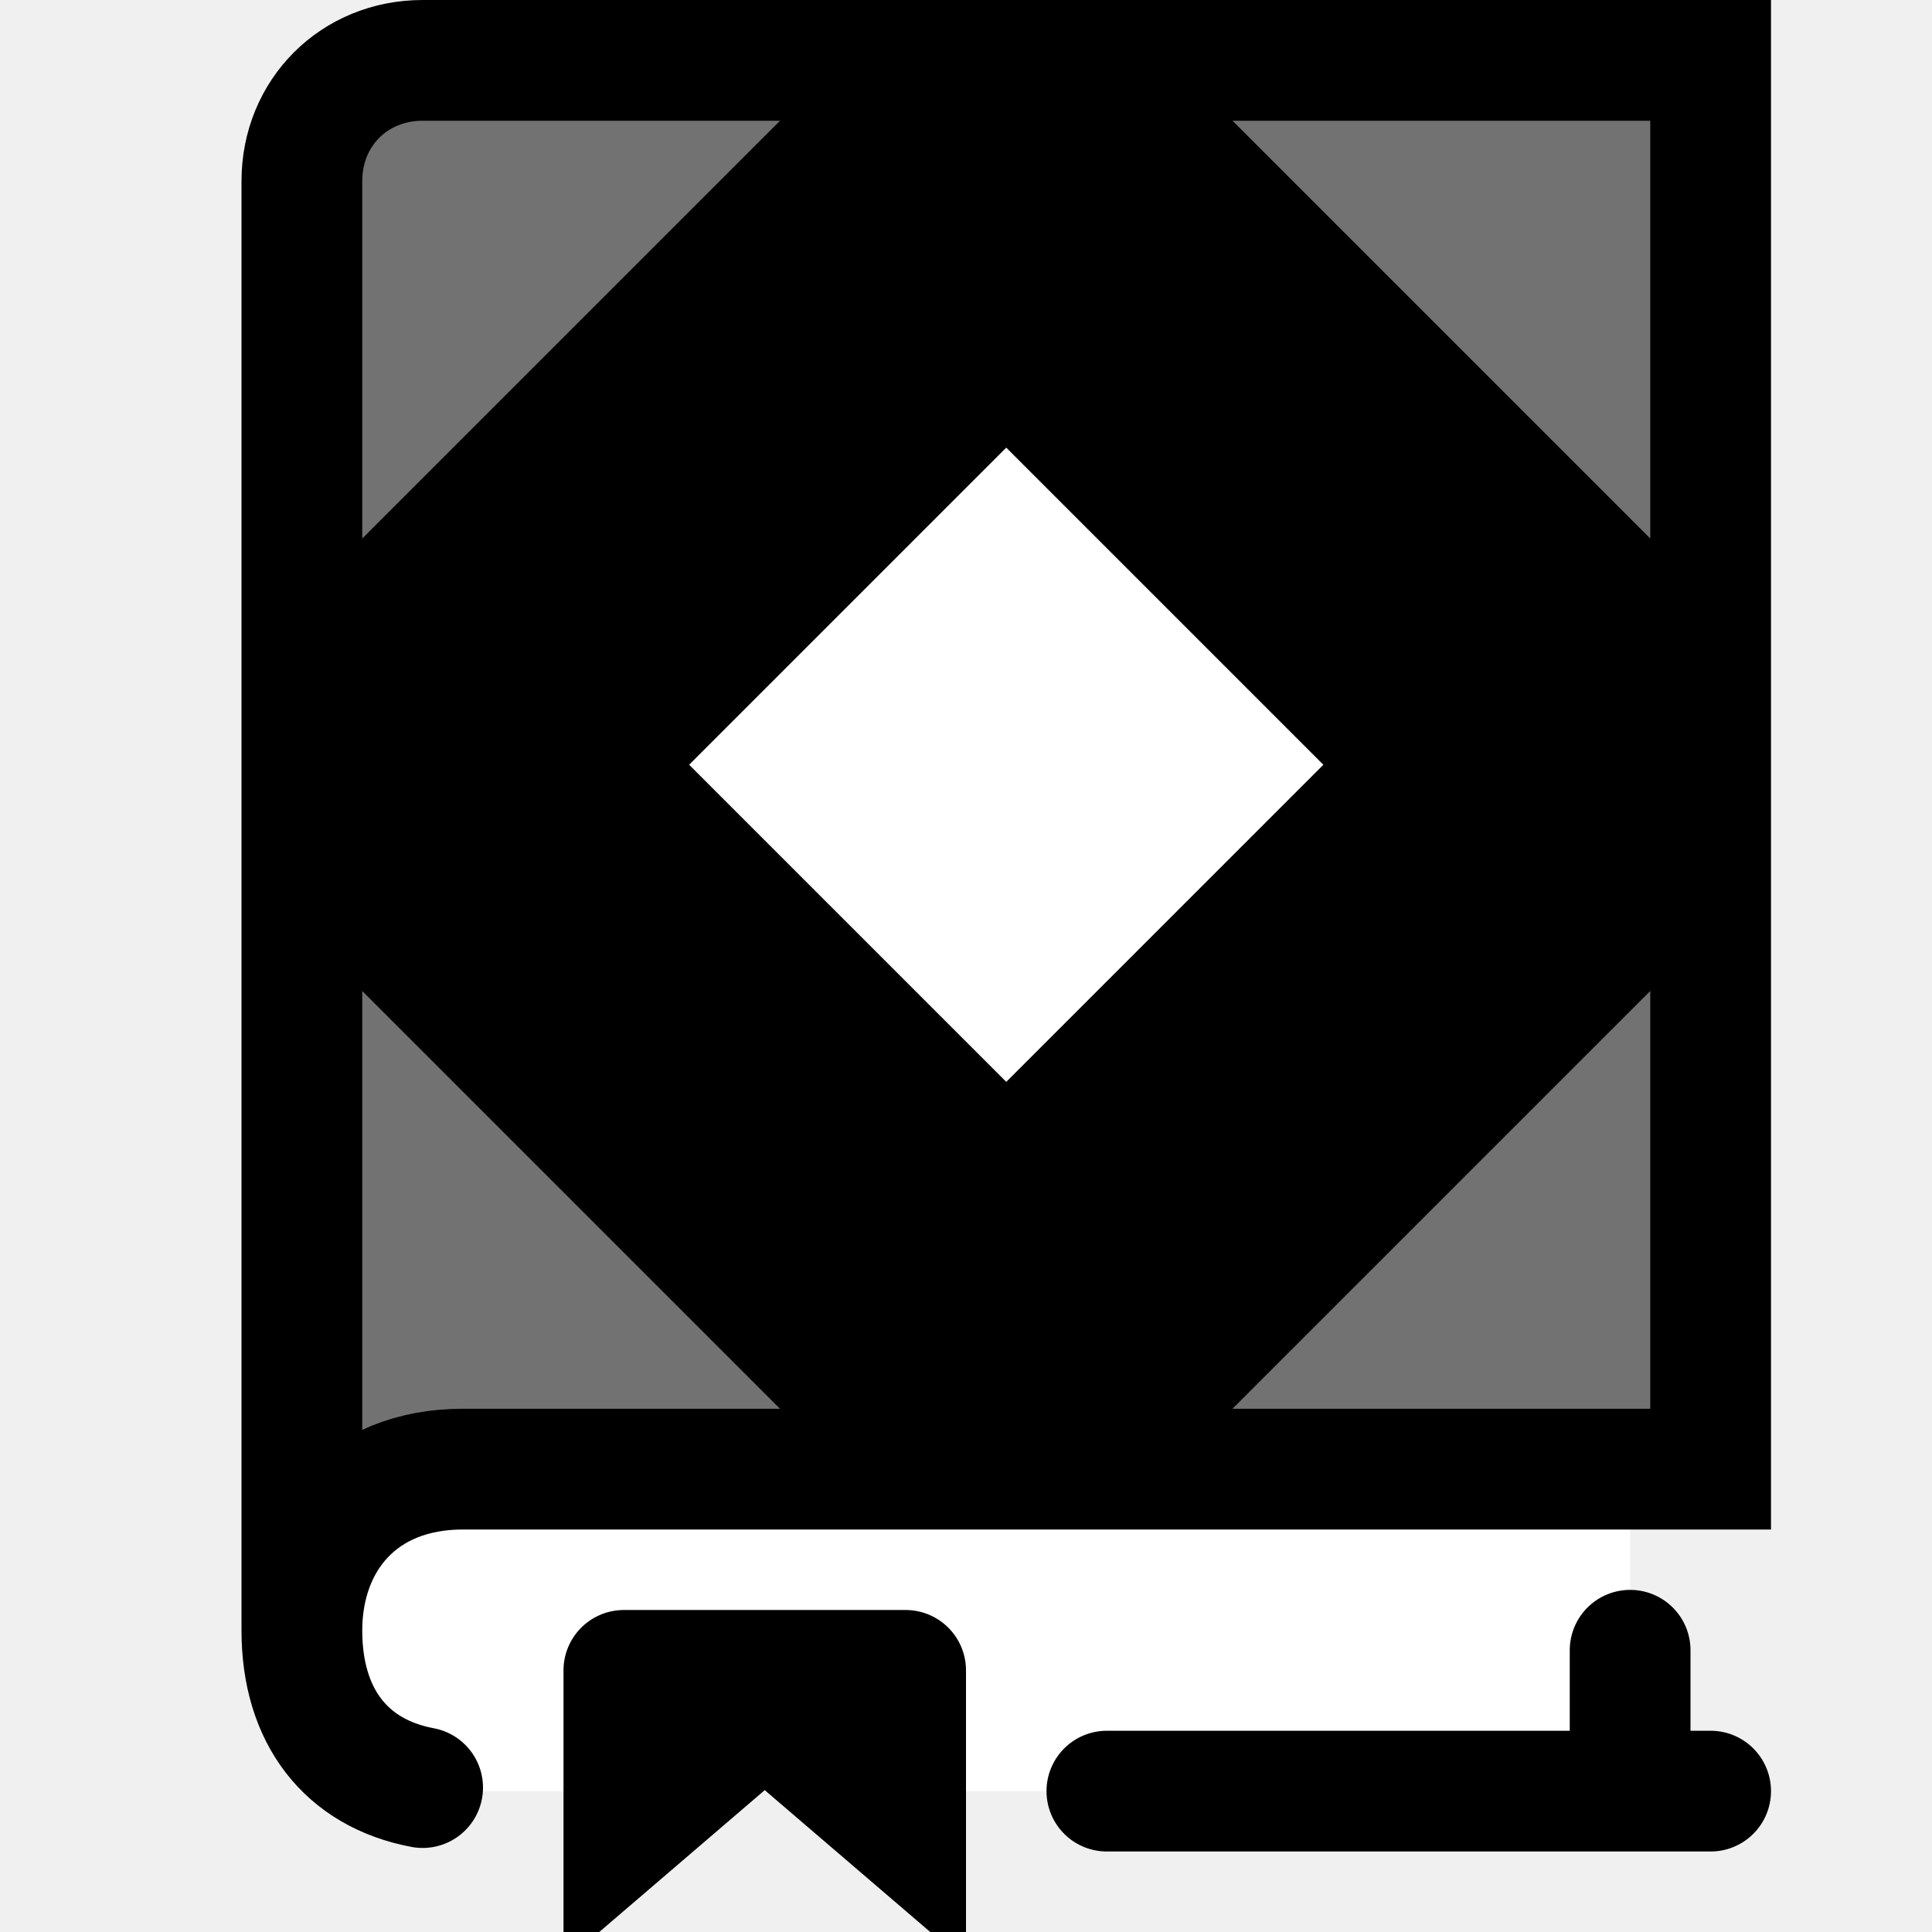
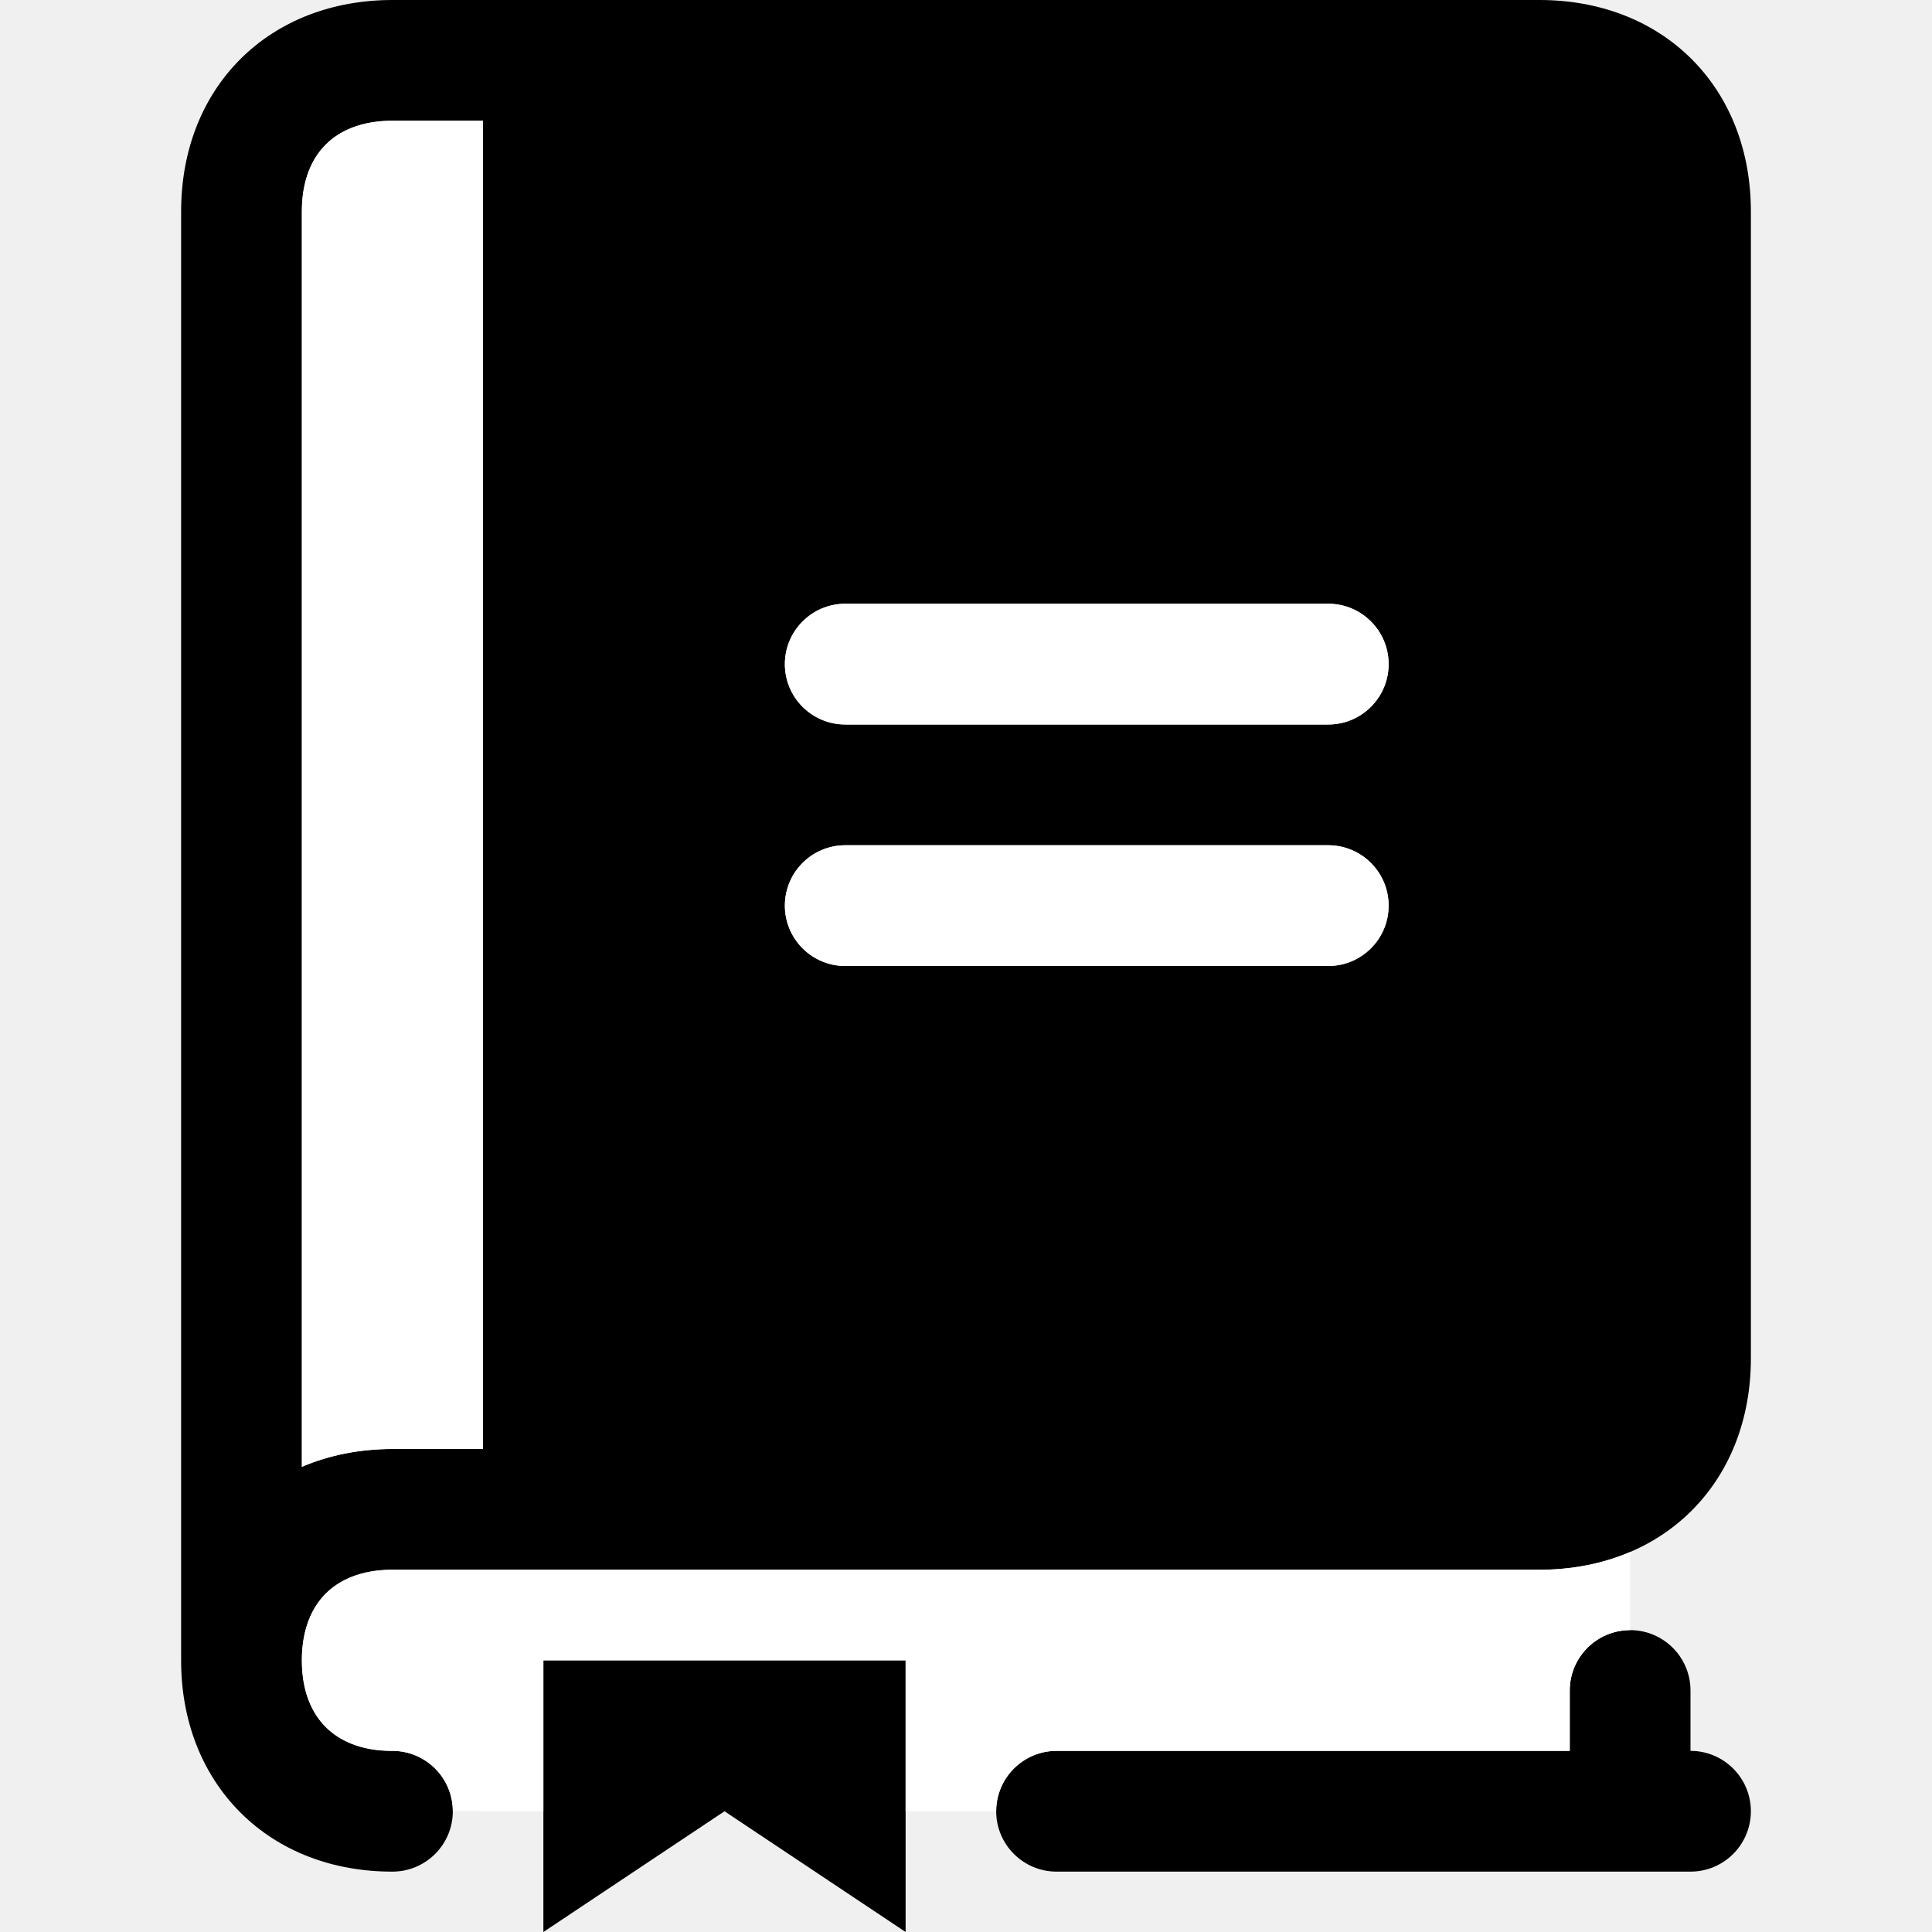
- <svg xmlns="http://www.w3.org/2000/svg" width="24" height="24" viewBox="0 0 24 24" fill="none">
-   <g clip-path="url(#clip0_55_61)">
-     <rect x="4" y="1" width="16.25" height="21.25" fill="white" />
-     <path fill-rule="evenodd" clip-rule="evenodd" d="M4 1H21V18H4V1ZM7.5 9.5L12.5 4.5L17.5 9.5L12.5 14.5L7.5 9.5Z" fill="#727272" />
-     <path d="M7.75 20.75V22.75L9.5 21.25L11.25 22.75V20.75L9.5 21.25L7.75 20.75Z" fill="black" />
-     <path fill-rule="evenodd" clip-rule="evenodd" d="M11.5 0.75L3.75 8.5V10.5L11.5 18.25H13.5L21.25 10.5V8.5L13.5 0.75H11.5ZM7.5 9.5L12.5 4.5L17.5 9.5L12.5 14.5L7.5 9.5Z" fill="black" />
-     <path d="M21.25 22.25H20.25M3.75 20.255C3.75 19.13 4.479 18.25 5.75 18.25H11.5M3.75 20.255C3.75 21.324 4.303 22.028 5.25 22.206M3.75 20.255V10.5M20.25 22.25V20.5M20.25 22.25H13.75M7.75 20.75V22.75L9.5 21.25M7.75 20.75L9.5 21.25M7.75 20.75H11.25M9.5 21.25L11.25 22.75V20.75M9.5 21.25L11.25 20.75M11.5 0.75L3.75 8.5M11.5 0.75H5.25C4.4 0.75 3.75 1.4 3.75 2.25V8.5M11.5 0.75H13.5M3.75 8.5V10.5M13.5 0.75L21.25 8.5M13.5 0.75H21.25V8.5M21.25 8.5V10.5M3.75 10.5L11.5 18.25M11.5 18.25H13.5M21.25 10.5V18.25H13.5M21.25 10.5L13.5 18.25M12.5 4.5L7.5 9.5L12.5 14.5L17.5 9.5L12.5 4.5Z" stroke="black" stroke-width="1.5" stroke-linecap="round" />
-   </g>
-   <defs>
-     <clipPath id="clip0_55_61">
-       <rect width="24" height="24" fill="white" />
-     </clipPath>
-   </defs>
+ <svg xmlns="http://www.w3.org/2000/svg" width="32" height="32" viewBox="0 0 32 32" fill="none">
+   <path d="M15 27.5H9V32L12 30L15 32V27.5Z" fill="black" />
+   <path d="M28 28C28 27.448 27.552 27 27 27C26.448 27 26 27.448 26 28V29H17.5C16.948 29 16.5 29.448 16.5 30C16.5 30.552 16.948 31 17.5 31H28C28.552 31 29 30.552 29 30C29 29.448 28.552 29 28 29V28Z" fill="black" />
+   <path fill-rule="evenodd" clip-rule="evenodd" d="M5 3.5C5 2.977 5.17 2.619 5.395 2.395C5.619 2.17 5.977 2 6.5 2H8V24L6.5 24C5.966 24 5.457 24.099 5 24.295V3.5ZM3 27.491L3 27.506C3 28.482 3.333 29.373 3.983 30.022C4.633 30.671 5.525 31.002 6.502 31C7.054 30.999 7.501 30.55 7.5 29.998C7.499 29.446 7.05 28.999 6.498 29C5.98 29.001 5.622 28.832 5.396 28.606C5.17 28.381 5 28.023 5 27.505V27.493C5.001 26.977 5.17 26.621 5.394 26.396C5.62 26.17 5.978 26 6.5 26H25.5C26.477 26 27.369 25.67 28.02 25.02C28.67 24.369 29 23.477 29 22.5V3.5C29 2.523 28.67 1.631 28.02 0.98C27.369 0.33 26.477 0 25.5 0H6.5C5.523 0 4.631 0.33 3.98 0.98C3.33 1.631 3 2.523 3 3.5V27.491ZM14 10C13.448 10 13 10.448 13 11C13 11.552 13.448 12 14 12H22C22.552 12 23 11.552 23 11C23 10.448 22.552 10 22 10H14ZM13 15C13 14.448 13.448 14 14 14H22C22.552 14 23 14.448 23 15C23 15.552 22.552 16 22 16H14C13.448 16 13 15.552 13 15Z" fill="black" />
+   <path d="M14 10C13.448 10 13 10.448 13 11C13 11.552 13.448 12 14 12H22C22.552 12 23 11.552 23 11C23 10.448 22.552 10 22 10H14Z" fill="white" />
+   <path d="M14 14C13.448 14 13 14.448 13 15C13 15.552 13.448 16 14 16H22C22.552 16 23 15.552 23 15C23 14.448 22.552 14 22 14H14Z" fill="white" />
+   <path d="M5.395 2.395C5.17 2.619 5 2.977 5 3.5V24.295C5.457 24.099 5.966 24 6.5 24L8 24V2H6.5C5.977 2 5.619 2.17 5.395 2.395Z" fill="white" />
+   <path d="M6.5 26C5.978 26 5.62 26.17 5.394 26.396C5.17 26.621 5.001 26.977 5 27.493V27.505C5 28.023 5.17 28.381 5.396 28.606C5.622 28.832 5.98 29.001 6.498 29C7.05 28.999 7.499 29.446 7.5 29.998L9 30L9 27.5H15L15 30H16.5C16.5 29.448 16.948 29 17.5 29H26V28C26 27.448 26.448 27 27 27V25.706C26.543 25.901 26.034 26 25.5 26H6.5Z" fill="white" />
</svg>
